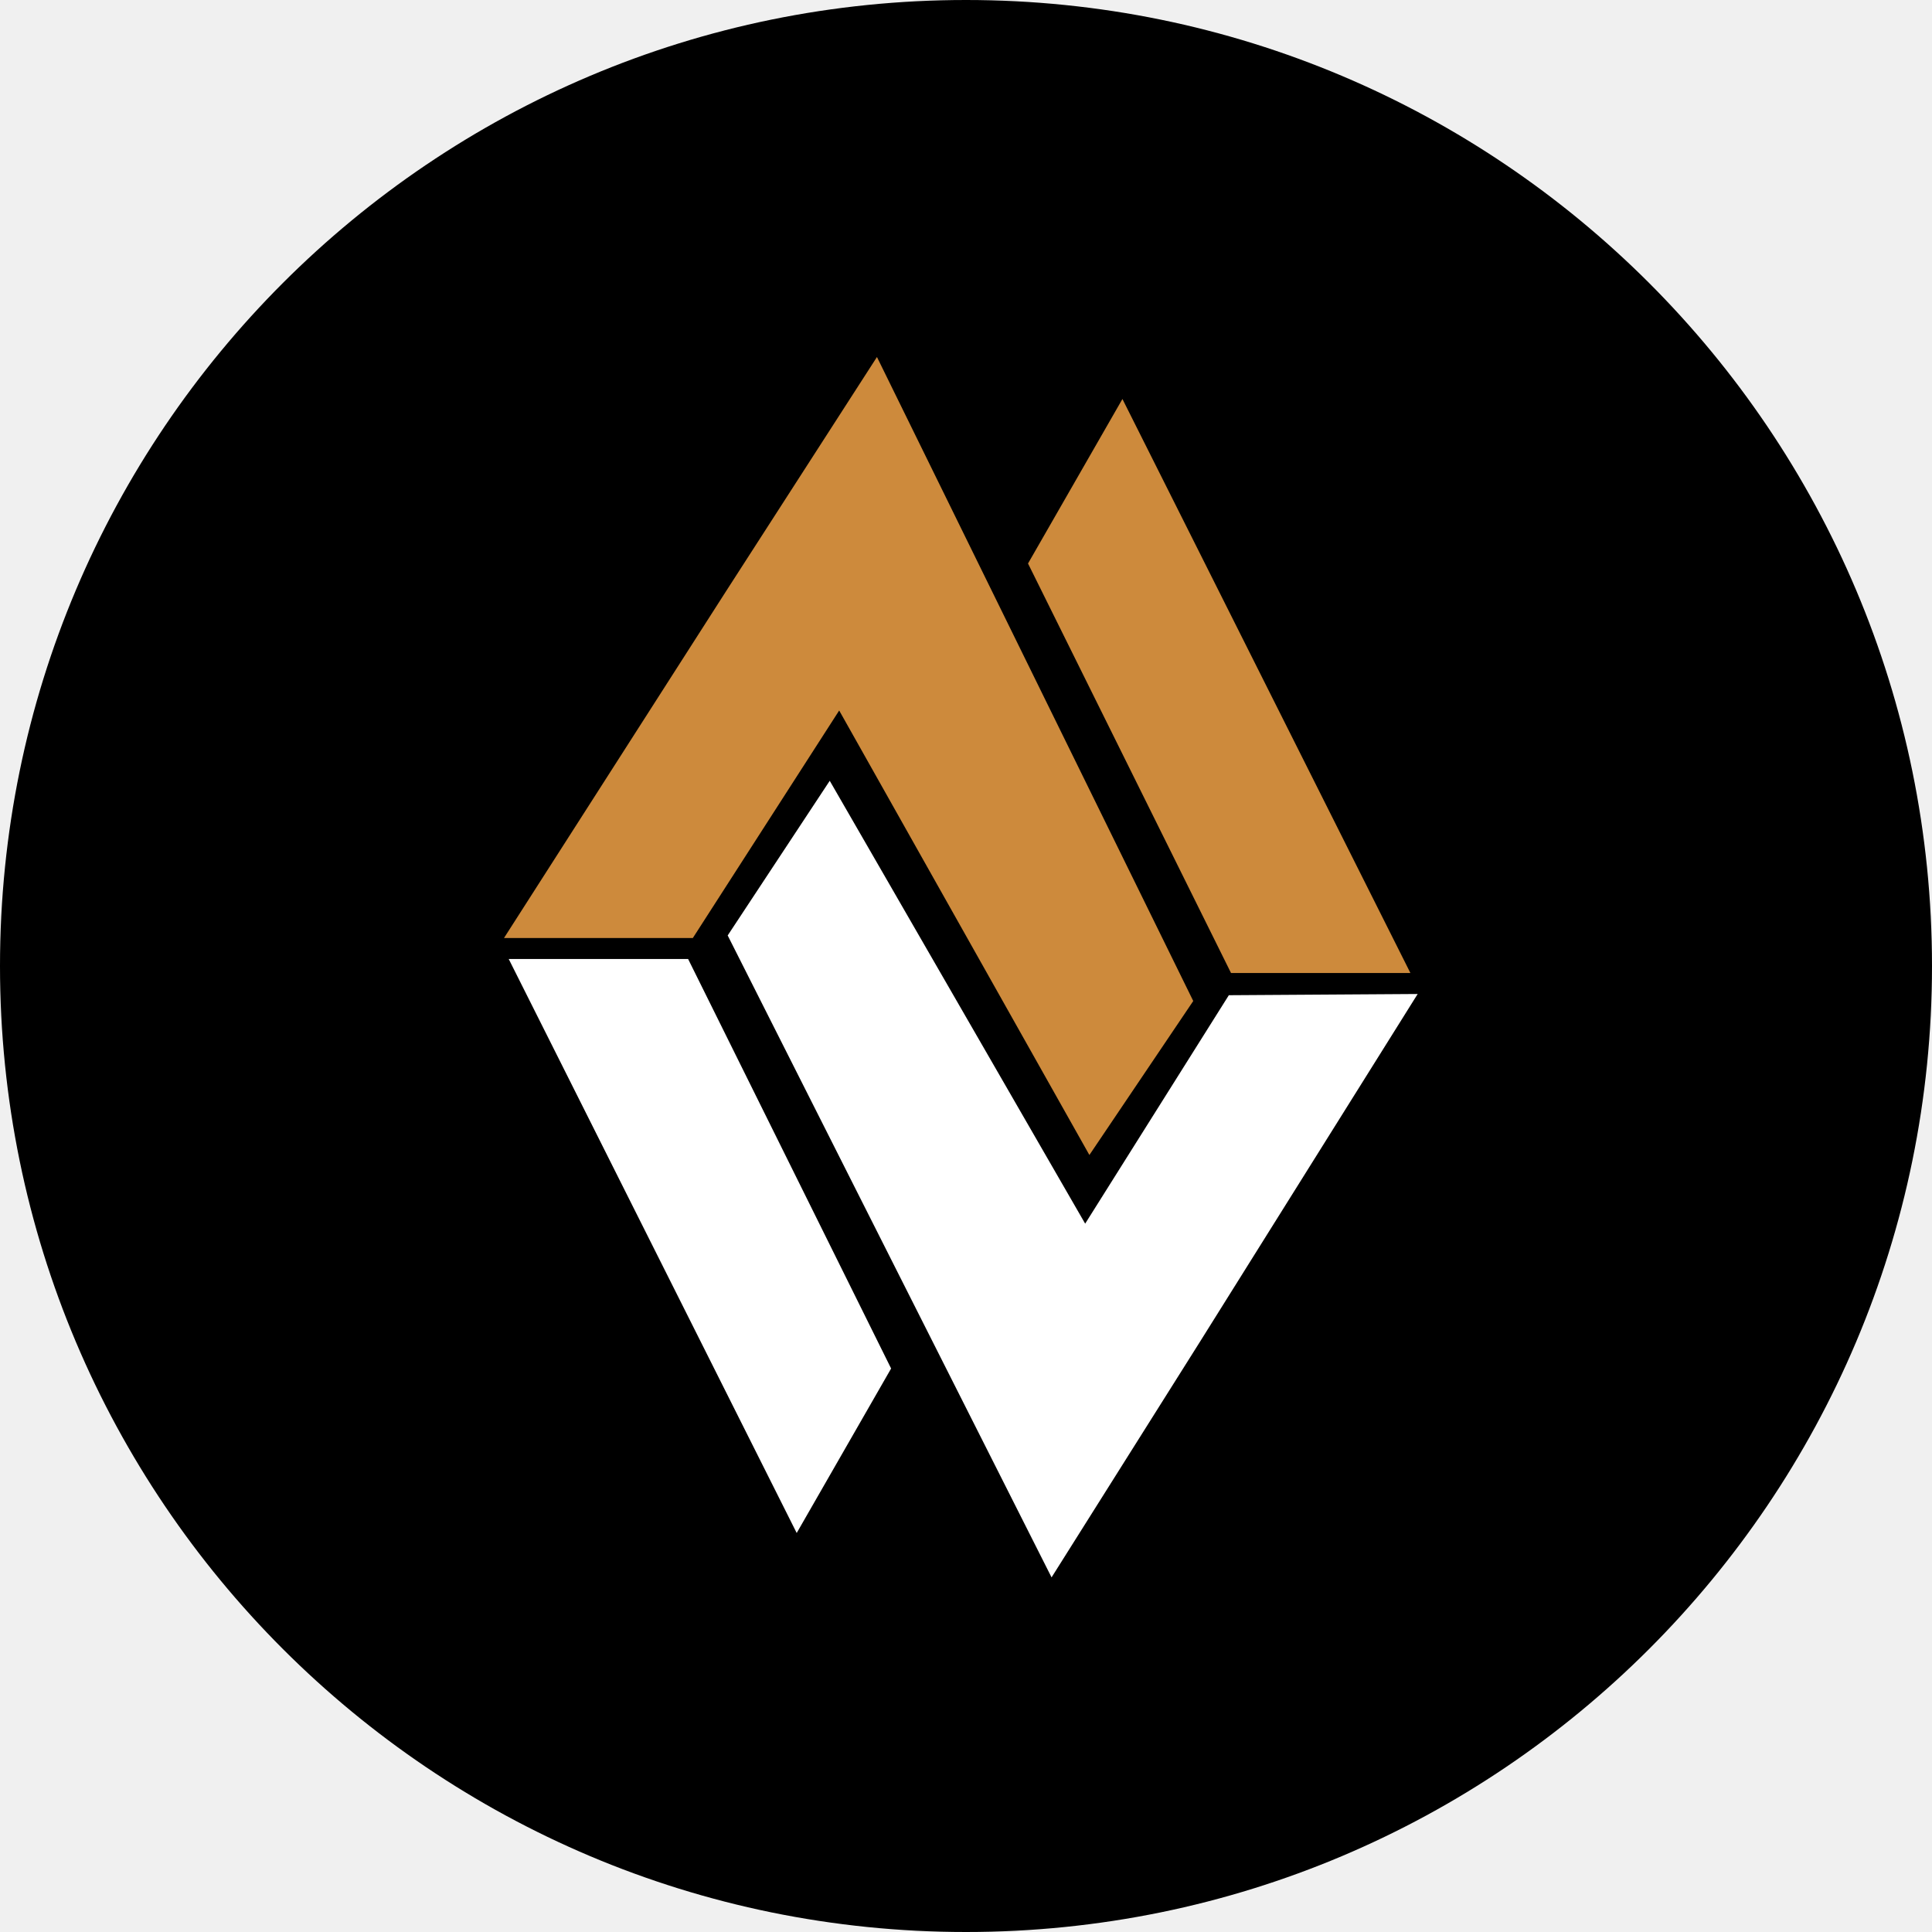
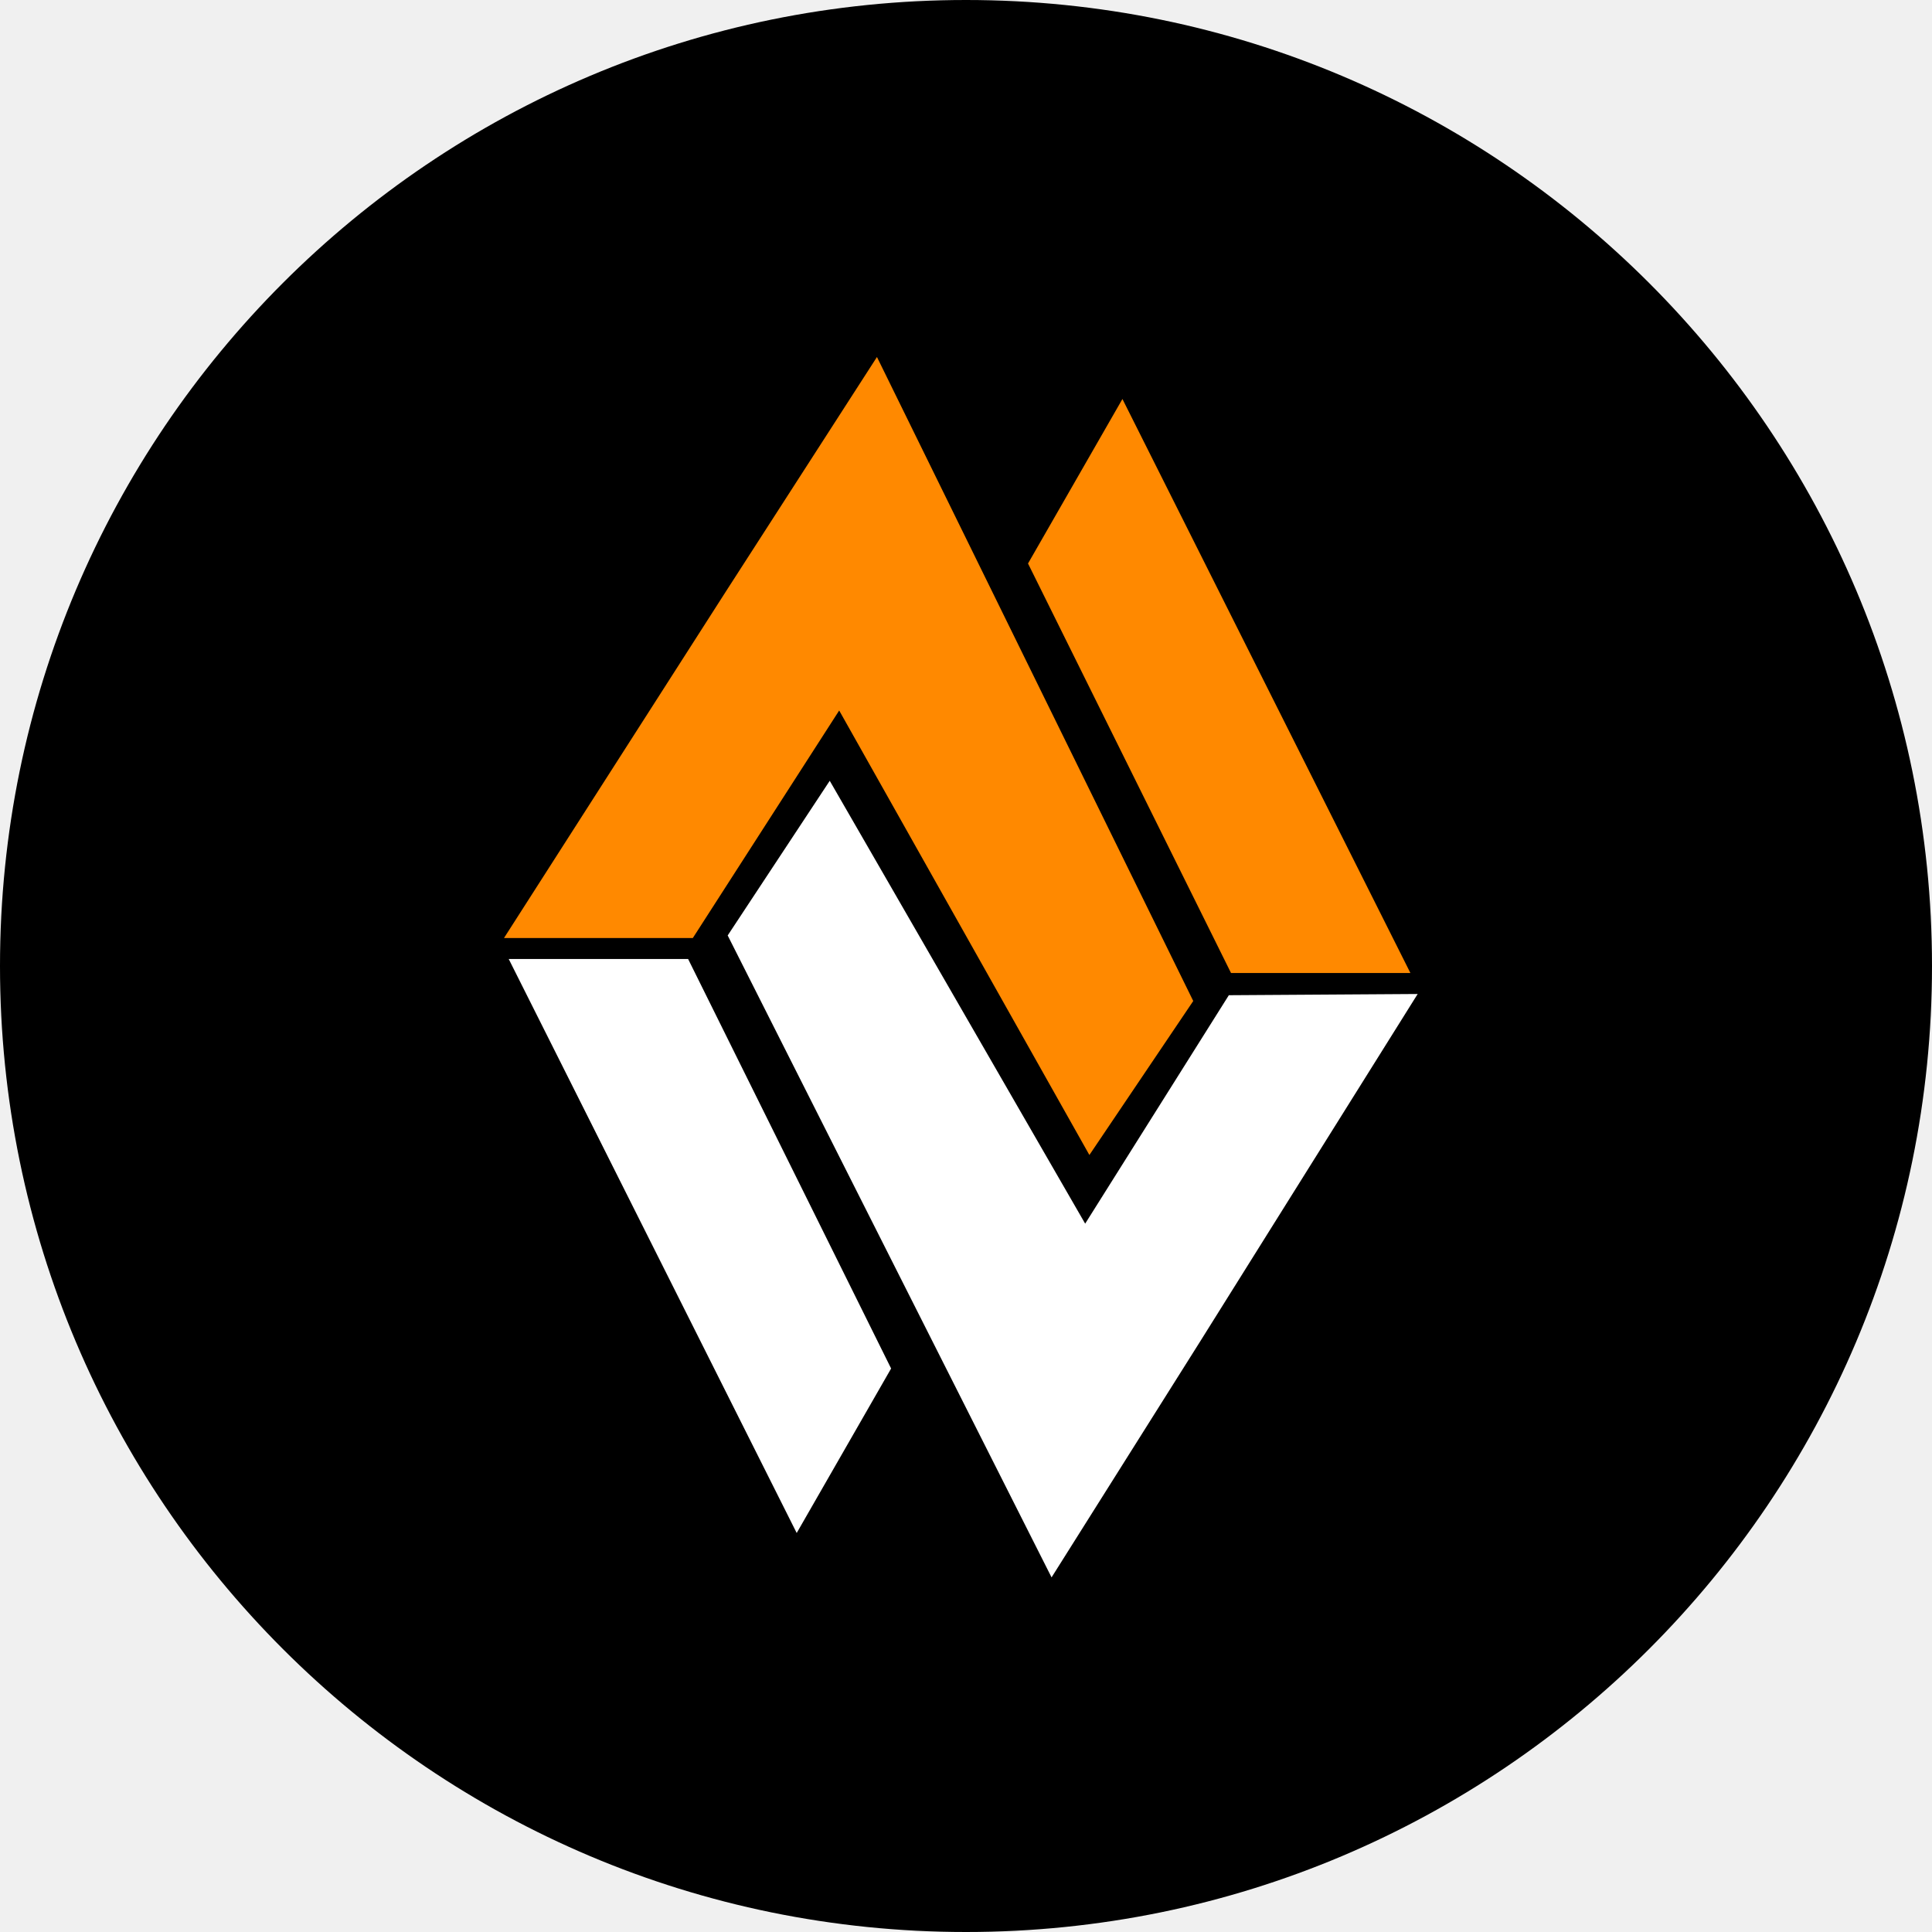
<svg xmlns="http://www.w3.org/2000/svg" width="276" height="276" viewBox="0 0 276 276" fill="none">
  <circle cx="138" cy="138" r="138" fill="black" />
-   <path d="M103.697 84.5L125.279 51L170.464 143L155.627 165L119.883 101.5L98.977 134H72L103.697 84.5Z" fill="#CD8A3C" />
+   <path d="M103.697 84.5L125.279 51L170.464 143L155.627 165L119.883 101.5L98.977 134H72L103.697 84.5Z" fill="#FF8900" />
  <path d="M171.409 191.702L150.223 225.34L103.956 133.636L118.534 111.541L155.024 174.807L175.548 142.173L202.523 141.999L171.409 191.702Z" fill="white" />
-   <path d="M146.86 80.5L160.348 57L201.487 139H175.86L146.86 80.5Z" fill="#CD8A3C" />
+   <path d="M146.86 80.5L160.348 57L201.487 139H175.86L146.86 80.5Z" fill="#FF8900" />
  <path d="M127.302 195.5L113.814 219L72.674 137L98.302 137L127.302 195.5Z" fill="white" />
</svg>
